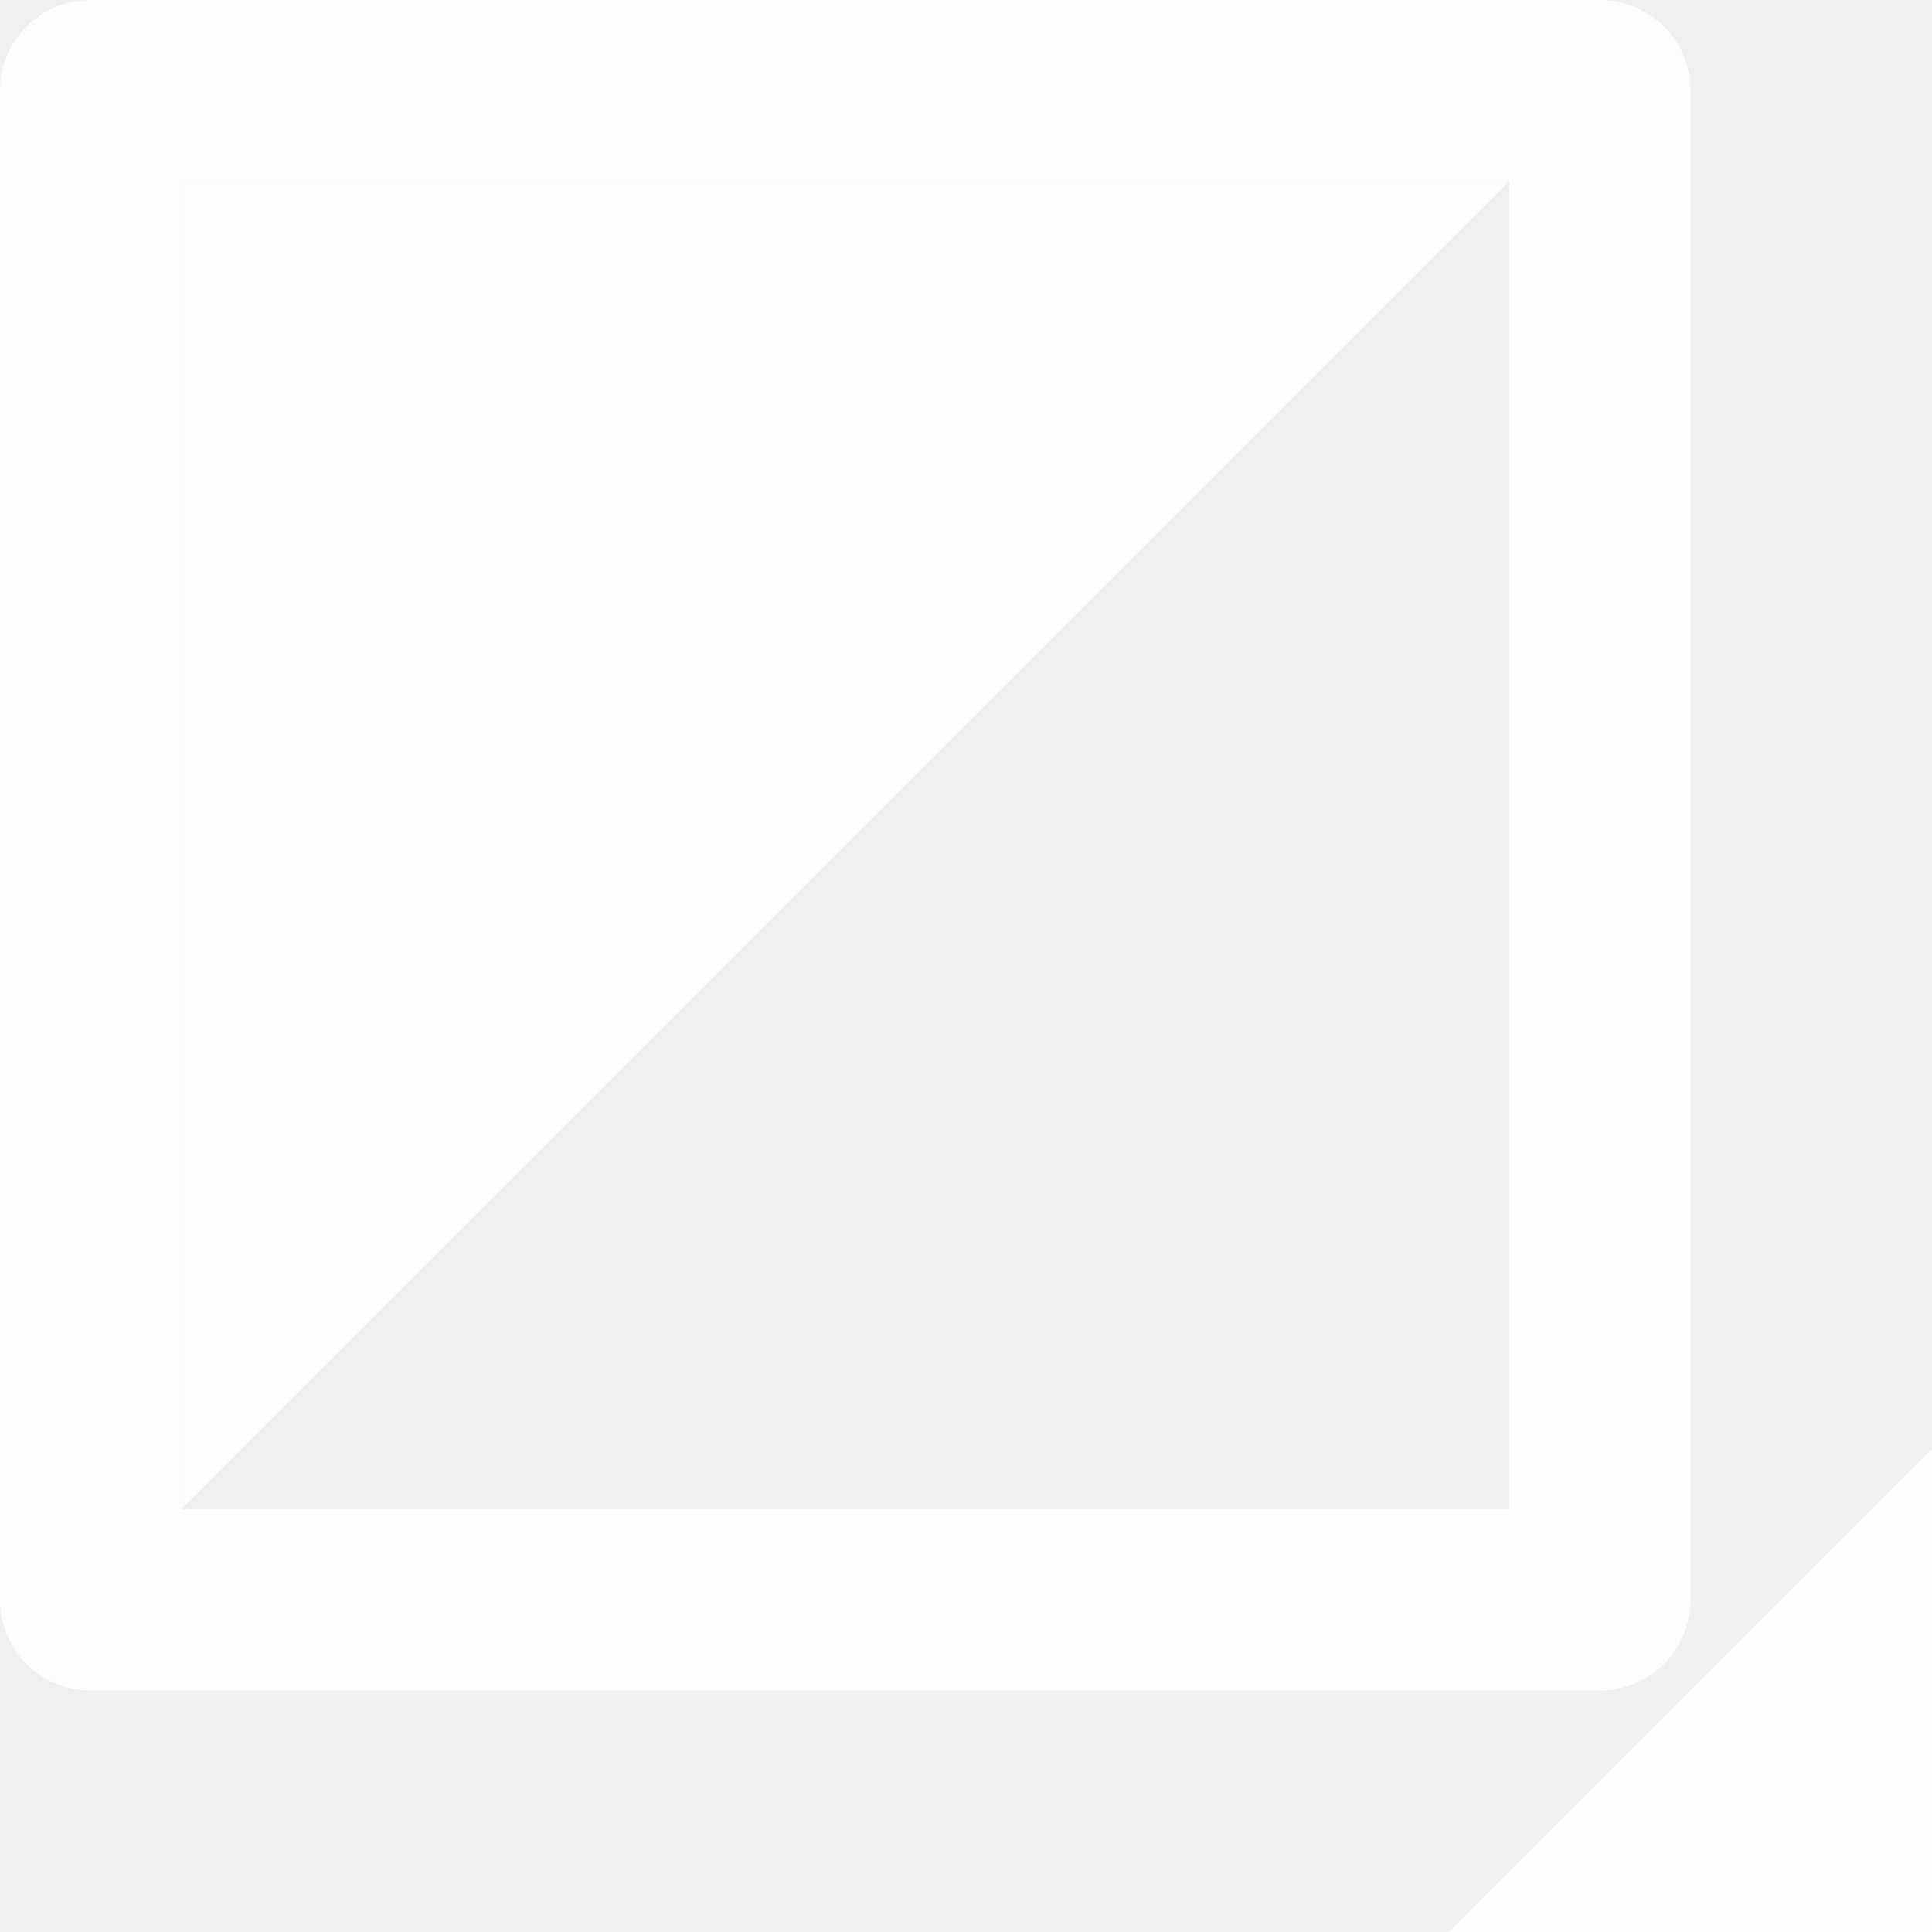
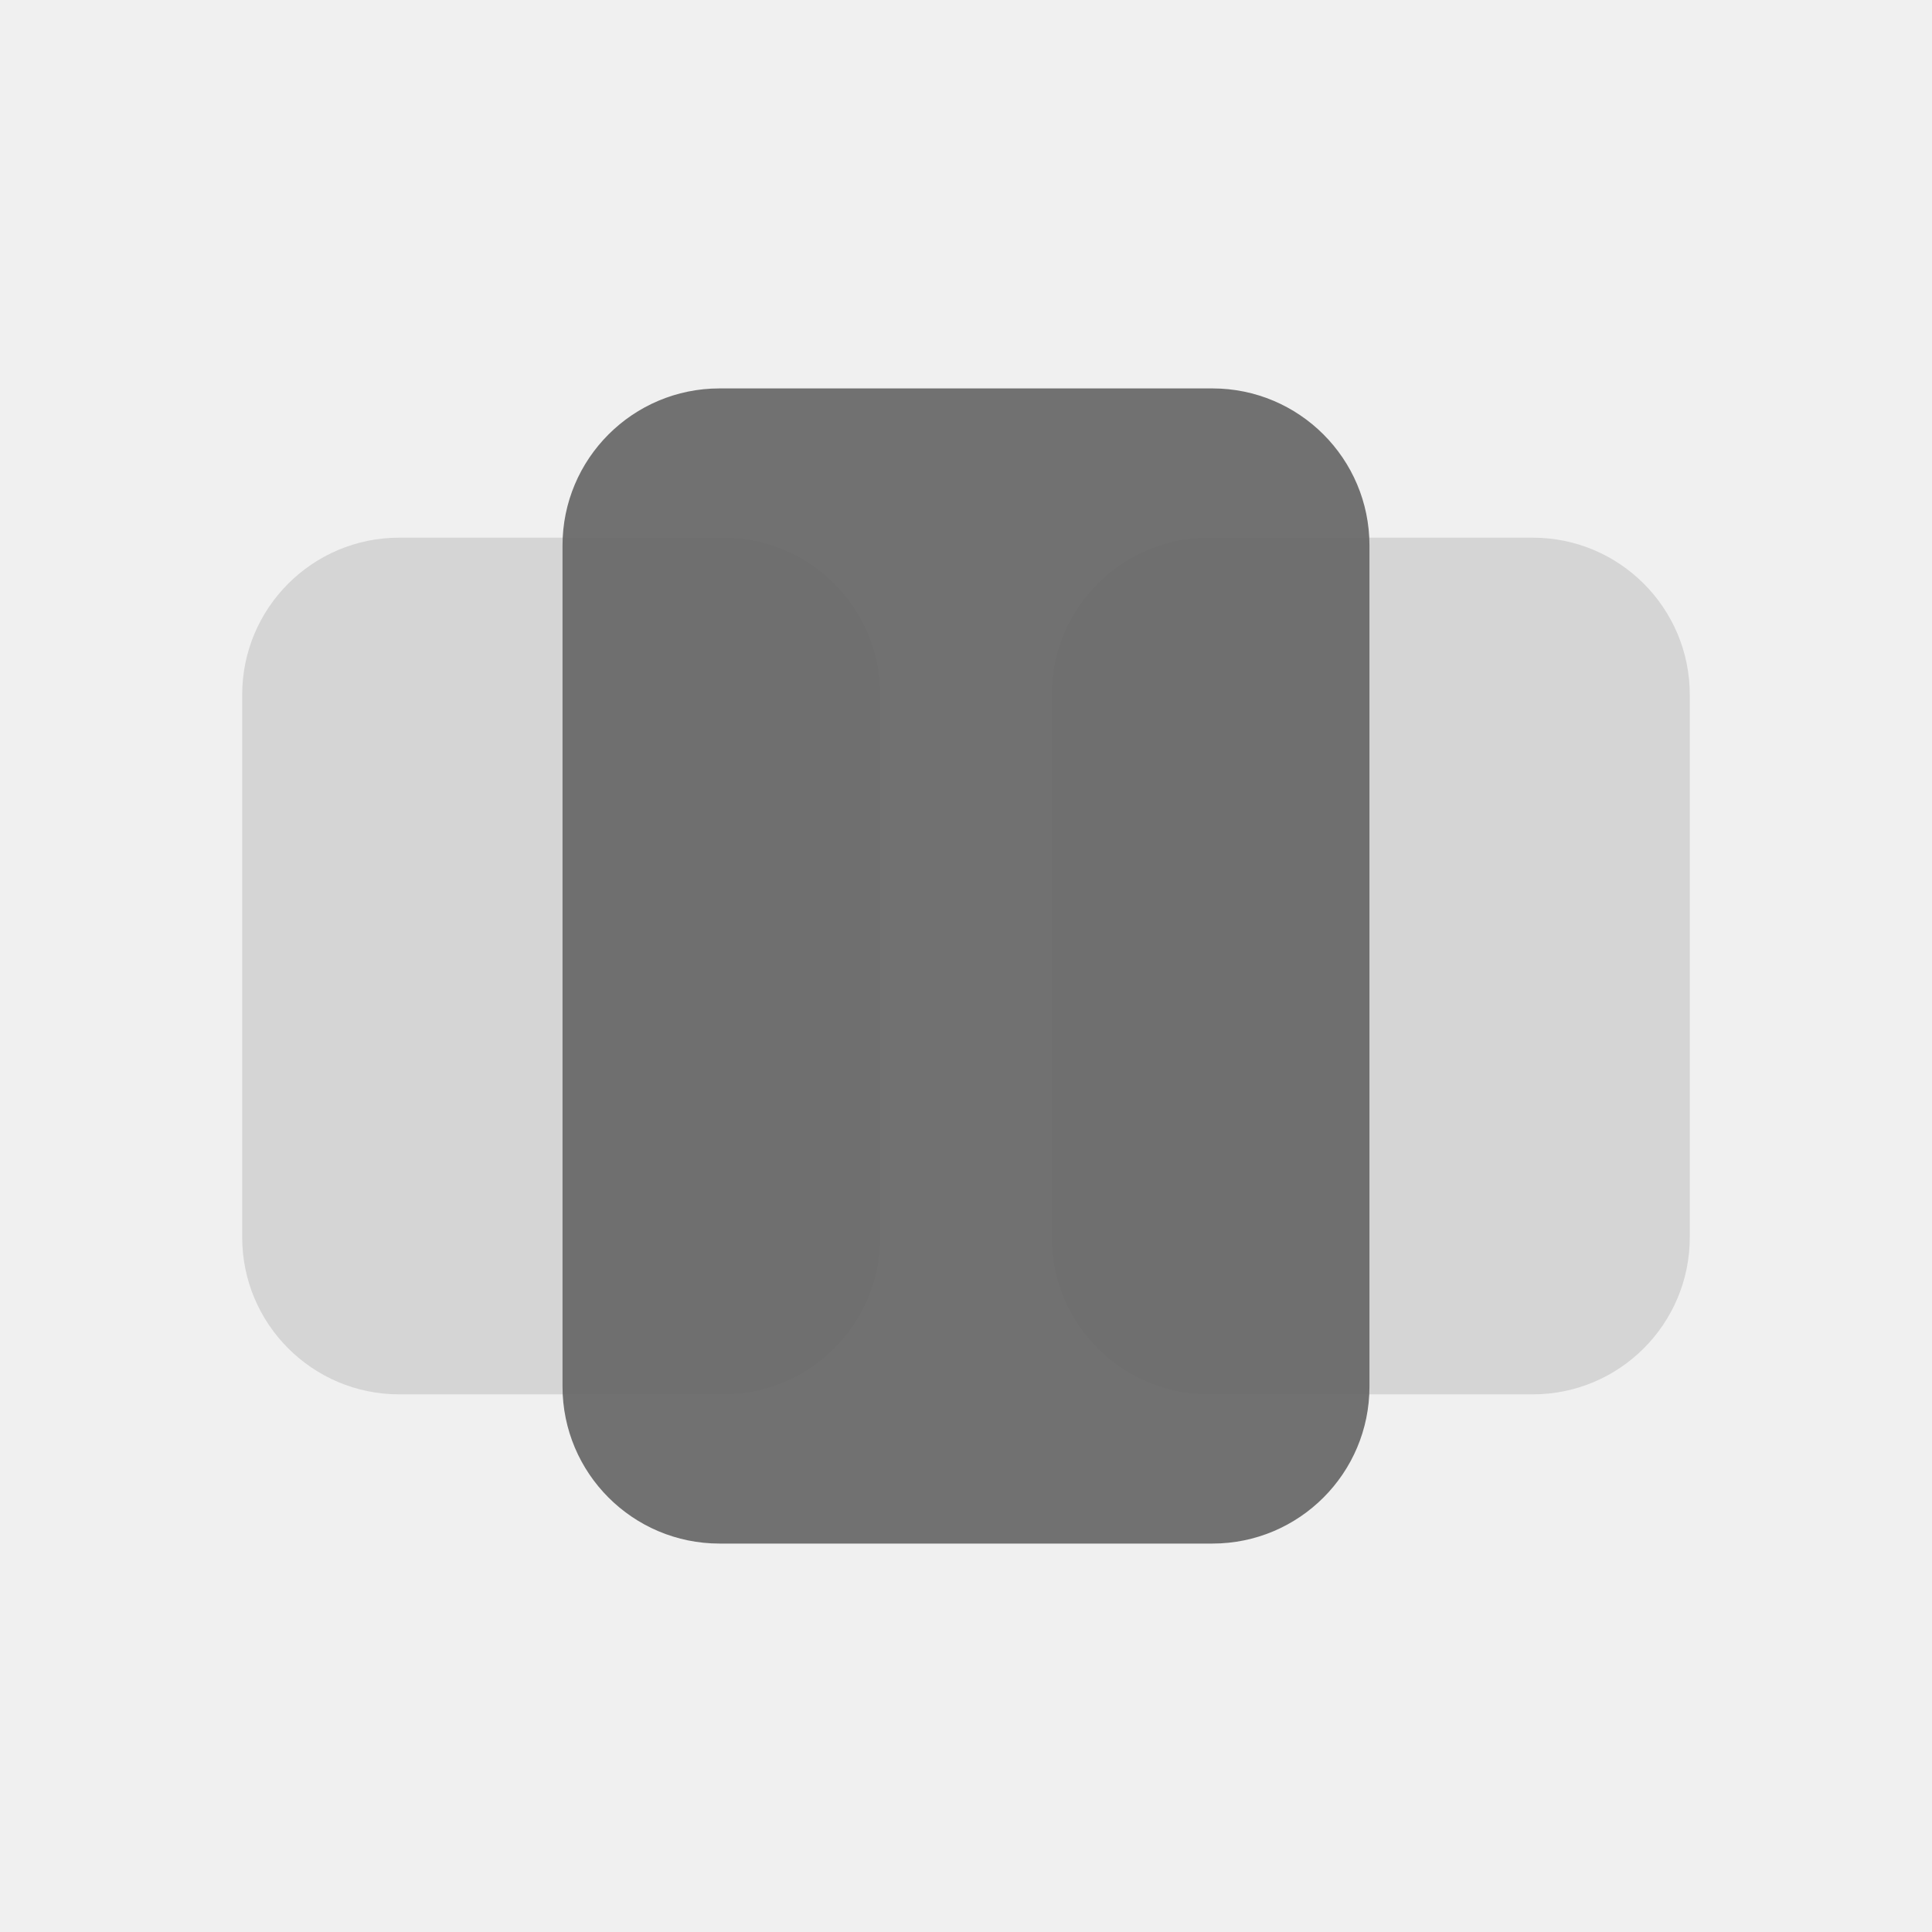
<svg xmlns="http://www.w3.org/2000/svg" xmlns:xlink="http://www.w3.org/1999/xlink" id="svg2" height="64" width="64" version="1.1" viewBox="0 0 64 64">
  <defs id="defs14">
    <linearGradient id="linearGradient3253">
      <stop id="stop3255" offset="0" style="stop-color:#89d5f8;stop-opacity:1;" />
      <stop id="stop3257" offset="1" style="stop-color:#00899e;stop-opacity:1;" />
    </linearGradient>
    <linearGradient id="linearGradient11979">
      <stop id="stop11981" offset="0" style="stop-color:#ffffff;stop-opacity:1;" />
      <stop id="stop11983" offset="1" style="stop-color:#729fcf;stop-opacity:1" />
    </linearGradient>
    <linearGradient id="linearGradient2846">
      <stop style="stop-color:#8a8a8a;stop-opacity:1;" offset="0" id="stop2848" />
      <stop style="stop-color:#484848;stop-opacity:1;" offset="1" id="stop2850" />
    </linearGradient>
    <linearGradient id="linearGradient2366">
      <stop style="stop-color:#ffffff;stop-opacity:1;" offset="0" id="stop2368" />
      <stop id="stop2374" offset="0.5" style="stop-color:#ffffff;stop-opacity:0.219;" />
      <stop style="stop-color:#ffffff;stop-opacity:1;" offset="1" id="stop2370" />
    </linearGradient>
    <linearGradient id="linearGradient4467">
      <stop id="stop4469" offset="0" style="stop-color:#ffffff;stop-opacity:1;" />
      <stop id="stop4471" offset="1" style="stop-color:#ffffff;stop-opacity:0.248;" />
    </linearGradient>
    <linearGradient id="linearGradient4454">
      <stop id="stop4456" offset="0" style="stop-color:#729fcf;stop-opacity:0.208;" />
      <stop id="stop4458" offset="1" style="stop-color:#729fcf;stop-opacity:0.676;" />
    </linearGradient>
    <linearGradient id="linearGradient4440">
      <stop id="stop4442" offset="0" style="stop-color:#7d7d7d;stop-opacity:1;" />
      <stop style="stop-color:#b1b1b1;stop-opacity:1;" offset="0.5" id="stop4448" />
      <stop id="stop4444" offset="1" style="stop-color:#686868;stop-opacity:1;" />
    </linearGradient>
    <radialGradient xlink:href="#linearGradient4467" id="radialGradient2097" cx="23.071" cy="35.127" fx="23.071" fy="35.127" r="10.319" gradientTransform="matrix(0.914812,0.01265023,-0.00821502,0.213562,2.253914,27.18889)" gradientUnits="userSpaceOnUse" />
    <linearGradient xlink:href="#linearGradient4467" id="linearGradient7922" x1="16.875" y1="22.852" x2="27.901" y2="34.977" gradientUnits="userSpaceOnUse" />
    <linearGradient xlink:href="#linearGradient2871" id="linearGradient7186" gradientUnits="userSpaceOnUse" x1="46.835" y1="45.264" x2="45.38" y2="50.94" />
    <linearGradient xlink:href="#linearGradient2402" id="linearGradient7184" gradientUnits="userSpaceOnUse" x1="18.936" y1="23.668" x2="53.589" y2="26.649" />
    <linearGradient xlink:href="#linearGradient2380" id="linearGradient7180" gradientUnits="userSpaceOnUse" x1="62.514" y1="36.061" x2="15.985" y2="20.609" />
    <linearGradient xlink:href="#linearGradient4467" id="linearGradient7189" gradientUnits="userSpaceOnUse" x1="13.435" y1="13.604" x2="22.375" y2="23.554" gradientTransform="rotate(180,23.96967,25.01237)" />
    <linearGradient xlink:href="#linearGradient4467" id="linearGradient7185" x1="13.435" y1="13.604" x2="22.375" y2="23.554" gradientUnits="userSpaceOnUse" />
    <linearGradient xlink:href="#linearGradient1322" id="linearGradient4975" x1="34.893" y1="36.423" x2="45.919" y2="48.548" gradientUnits="userSpaceOnUse" gradientTransform="translate(-18.01785,-13.57119)" />
    <linearGradient id="linearGradient1322">
      <stop id="stop1324" offset="0" style="stop-color:#729fcf" />
      <stop id="stop1326" offset="1" style="stop-color:#5187d6;stop-opacity:1;" />
    </linearGradient>
    <linearGradient xlink:href="#linearGradient4467" id="linearGradient1491" gradientUnits="userSpaceOnUse" x1="5.965" y1="26.048" x2="52.854" y2="26.048" />
    <linearGradient id="linearGradient2402">
      <stop style="stop-color:#729fcf;stop-opacity:1;" offset="0" id="stop2404" />
      <stop style="stop-color:#528ac5;stop-opacity:1;" offset="1" id="stop2406" />
    </linearGradient>
    <linearGradient id="linearGradient2871">
      <stop style="stop-color:#3465a4;stop-opacity:1;" offset="0" id="stop2873" />
      <stop style="stop-color:#3465a4;stop-opacity:1" offset="1" id="stop2875" />
    </linearGradient>
    <linearGradient xlink:href="#linearGradient2690" id="linearGradient2696" x1="32.648" y1="30.749" x2="37.124" y2="24.842" gradientUnits="userSpaceOnUse" gradientTransform="translate(-48.77039,-5.765705)" />
    <linearGradient id="linearGradient2690">
      <stop style="stop-color:#c4d7eb;stop-opacity:1;" offset="0" id="stop2692" />
      <stop style="stop-color:#c4d7eb;stop-opacity:0;" offset="1" id="stop2694" />
    </linearGradient>
    <linearGradient xlink:href="#linearGradient2682" id="linearGradient2688" x1="36.714" y1="31.456" x2="37.124" y2="24.842" gradientUnits="userSpaceOnUse" gradientTransform="translate(-48.77039,-5.765705)" />
    <linearGradient id="linearGradient2682">
      <stop style="stop-color:#3977c3;stop-opacity:1;" offset="0" id="stop2684" />
      <stop style="stop-color:#89aedc;stop-opacity:0;" offset="1" id="stop2686" />
    </linearGradient>
    <linearGradient id="linearGradient2380">
      <stop style="stop-color:#b9cfe7;stop-opacity:1" offset="0" id="stop2382" />
      <stop style="stop-color:#729fcf;stop-opacity:1" offset="1" id="stop2384" />
    </linearGradient>
    <linearGradient xlink:href="#linearGradient2831" id="linearGradient1486" gradientUnits="userSpaceOnUse" gradientTransform="translate(-48.30498,-6.043298)" x1="13.479" y1="10.612" x2="15.419" y2="19.115" />
    <linearGradient id="linearGradient2831">
      <stop style="stop-color:#3465a4;stop-opacity:1;" offset="0" id="stop2833" />
      <stop id="stop2855" offset="0.333" style="stop-color:#5b86be;stop-opacity:1;" />
      <stop style="stop-color:#83a8d8;stop-opacity:0;" offset="1" id="stop2835" />
    </linearGradient>
    <linearGradient xlink:href="#linearGradient2871" id="linearGradient1488" gradientUnits="userSpaceOnUse" gradientTransform="rotate(180,-0.62124,20.04085)" x1="37.128" y1="29.73" x2="37.065" y2="26.194" />
    <radialGradient xlink:href="#linearGradient4467" id="radialGradient1503" gradientUnits="userSpaceOnUse" gradientTransform="matrix(1,0,0,0.536723,0,16.87306)" cx="24.837" cy="36.421" fx="24.837" fy="36.421" r="15.645" />
    <linearGradient id="linearGradient3864">
      <stop id="stop3866" offset="0" style="stop-color:#71b2f8;stop-opacity:1;" />
      <stop id="stop3868" offset="1" style="stop-color:#002795;stop-opacity:1;" />
    </linearGradient>
    <radialGradient xlink:href="#linearGradient3864" id="radialGradient2571" gradientUnits="userSpaceOnUse" cx="342.583" cy="27.257" fx="342.583" fy="27.257" r="19.571" gradientTransform="matrix(1.625841,0.5434973,-8.8819886e-2,0.2656996,-215.0241,-170.9019)" />
    <radialGradient xlink:href="#linearGradient3593" id="radialGradient3352" gradientUnits="userSpaceOnUse" cx="345.284" cy="15.561" fx="345.284" fy="15.561" r="19.571" gradientTransform="translate(-0.1767767,-2.65165)" />
    <linearGradient id="linearGradient3593">
      <stop style="stop-color:#c8e0f9;stop-opacity:1;" offset="0" id="stop3595" />
      <stop style="stop-color:#637dca;stop-opacity:1;" offset="1" id="stop3597" />
    </linearGradient>
    <radialGradient xlink:href="#linearGradient3593" id="radialGradient3354" gradientUnits="userSpaceOnUse" cx="330.638" cy="39.963" fx="330.638" fy="39.963" r="19.571" gradientTransform="translate(-0.1767767,-2.65165)" />
    <radialGradient xlink:href="#linearGradient3864" id="radialGradient3369" gradientUnits="userSpaceOnUse" gradientTransform="matrix(1.625841,0.5434973,-8.8819886e-2,0.2656996,-461.8107,-173.0627)" cx="342.583" cy="27.257" fx="342.583" fy="27.257" r="19.571" />
    <radialGradient xlink:href="#linearGradient3593" id="radialGradient3372" gradientUnits="userSpaceOnUse" gradientTransform="matrix(1.001232,0,0,0.9421773,-327.5031,-4.331665)" cx="345.284" cy="15.561" fx="345.284" fy="15.561" r="19.571" />
    <radialGradient xlink:href="#linearGradient3593" id="radialGradient3375" gradientUnits="userSpaceOnUse" gradientTransform="matrix(1.001232,0,0,0.9421773,-287.8179,-28.14305)" cx="330.638" cy="39.963" fx="330.638" fy="39.963" r="19.571" />
    <radialGradient xlink:href="#linearGradient3864" id="radialGradient3380" gradientUnits="userSpaceOnUse" gradientTransform="matrix(0.9829174,1.324085,-1.233005,0.8105158,-131.0413,-483.7456)" cx="320.44" cy="113.234" fx="320.44" fy="113.234" r="19.571" />
    <linearGradient xlink:href="#linearGradient3864" id="linearGradient3914" x1="6.945" y1="36.839" x2="48.691" y2="36.839" gradientUnits="userSpaceOnUse" gradientTransform="matrix(1.001232,0,0,0.9421773,-4.869961,-2.386316)" />
    <linearGradient xlink:href="#linearGradient3864" id="linearGradient3792" gradientUnits="userSpaceOnUse" gradientTransform="matrix(1.001232,0,0,0.9421773,-4.869961,-2.386316)" x1="6.83" y1="34.146" x2="48.691" y2="36.839" />
    <radialGradient xlink:href="#linearGradient3864" id="radialGradient3812" gradientUnits="userSpaceOnUse" gradientTransform="matrix(1.001232,0,0,0.9421773,-287.8179,-28.14305)" cx="330.638" cy="39.963" fx="330.638" fy="39.963" r="19.571" />
    <radialGradient xlink:href="#linearGradient3593" id="radialGradient3814" gradientUnits="userSpaceOnUse" gradientTransform="matrix(1.001232,0,0,0.9421773,-327.5031,-4.331665)" cx="345.284" cy="15.561" fx="345.284" fy="15.561" r="19.571" />
    <radialGradient xlink:href="#linearGradient3864" id="radialGradient3816" gradientUnits="userSpaceOnUse" gradientTransform="matrix(0.9829174,1.324085,-1.233005,0.8105158,-131.0413,-483.7456)" cx="320.44" cy="113.234" fx="320.44" fy="113.234" r="19.571" />
    <radialGradient xlink:href="#linearGradient4467" id="radialGradient3850" gradientUnits="userSpaceOnUse" gradientTransform="matrix(1,0,0,0.6985294,0,202.8286)" cx="225.264" cy="672.797" fx="225.264" fy="672.797" r="34.345" />
    <radialGradient xlink:href="#linearGradient4467" id="radialGradient3850-4" gradientUnits="userSpaceOnUse" gradientTransform="matrix(1,0,0,0.6985294,0,202.8286)" cx="225.264" cy="672.797" fx="225.264" fy="672.797" r="34.345" />
    <radialGradient gradientUnits="userSpaceOnUse" gradientTransform="matrix(0.914812,0.01265023,-0.00821502,0.213562,2.253914,27.18889)" r="10.319" fy="35.127" fx="23.071" cy="35.127" cx="23.071" id="radialGradient2097-2" xlink:href="#linearGradient4467" />
    <radialGradient r="15.645" fy="36.421" fx="24.837" cy="36.421" cx="24.837" gradientTransform="matrix(1,0,0,0.536723,0,16.87306)" gradientUnits="userSpaceOnUse" id="radialGradient1503-3" xlink:href="#linearGradient4467" />
    <radialGradient gradientTransform="matrix(1.625841,0.5434973,-8.8819886e-2,0.2656996,-215.0241,-170.9019)" r="19.571" fy="27.257" fx="342.583" cy="27.257" cx="342.583" gradientUnits="userSpaceOnUse" id="radialGradient2571-4" xlink:href="#linearGradient3864" />
    <radialGradient gradientTransform="translate(-0.1767767,-2.65165)" r="19.571" fy="15.561" fx="345.284" cy="15.561" cx="345.284" gradientUnits="userSpaceOnUse" id="radialGradient3352-1" xlink:href="#linearGradient3593" />
    <radialGradient gradientTransform="translate(-0.1767767,-2.65165)" r="19.571" fy="39.963" fx="330.638" cy="39.963" cx="330.638" gradientUnits="userSpaceOnUse" id="radialGradient3354-1" xlink:href="#linearGradient3593" />
    <radialGradient r="19.571" fy="27.257" fx="342.583" cy="27.257" cx="342.583" gradientTransform="matrix(1.625841,0.5434973,-8.8819886e-2,0.2656996,-461.8107,-173.0627)" gradientUnits="userSpaceOnUse" id="radialGradient3369-3" xlink:href="#linearGradient3864" />
    <radialGradient r="19.571" fy="15.561" fx="345.284" cy="15.561" cx="345.284" gradientTransform="matrix(1.001232,0,0,0.9421773,-327.5031,-4.331665)" gradientUnits="userSpaceOnUse" id="radialGradient3372-9" xlink:href="#linearGradient3593" />
    <radialGradient r="19.571" fy="39.963" fx="330.638" cy="39.963" cx="330.638" gradientTransform="matrix(1.001232,0,0,0.9421773,-287.8179,-28.14305)" gradientUnits="userSpaceOnUse" id="radialGradient3375-2" xlink:href="#linearGradient3593" />
    <radialGradient r="19.571" fy="113.234" fx="320.44" cy="113.234" cx="320.44" gradientTransform="matrix(0.9829174,1.324085,-1.233005,0.8105158,-131.0413,-483.7456)" gradientUnits="userSpaceOnUse" id="radialGradient3380-0" xlink:href="#linearGradient3864" />
    <radialGradient r="19.571" fy="39.963" fx="330.638" cy="39.963" cx="330.638" gradientTransform="matrix(1.001232,0,0,0.9421773,-287.8179,-28.14305)" gradientUnits="userSpaceOnUse" id="radialGradient3812-9" xlink:href="#linearGradient3864" />
    <radialGradient r="19.571" fy="15.561" fx="345.284" cy="15.561" cx="345.284" gradientTransform="matrix(1.001232,0,0,0.9421773,-327.5031,-4.331665)" gradientUnits="userSpaceOnUse" id="radialGradient3814-9" xlink:href="#linearGradient3593" />
    <radialGradient r="19.571" fy="113.234" fx="320.44" cy="113.234" cx="320.44" gradientTransform="matrix(0.9829174,1.324085,-1.233005,0.8105158,-131.0413,-483.7456)" gradientUnits="userSpaceOnUse" id="radialGradient3816-2" xlink:href="#linearGradient3864" />
    <radialGradient r="34.345" fy="672.797" fx="225.264" cy="672.797" cx="225.264" gradientTransform="matrix(1,0,0,0.6985294,0,202.8286)" gradientUnits="userSpaceOnUse" id="radialGradient3850-8" xlink:href="#linearGradient4467" />
    <radialGradient r="34.345" fy="672.797" fx="225.264" cy="672.797" cx="225.264" gradientTransform="matrix(1,0,0,0.6985294,0,202.8286)" gradientUnits="userSpaceOnUse" id="radialGradient3850-4-2" xlink:href="#linearGradient4467" />
  </defs>
-   <g id="layer1" transform="translate(0,16)">
-     <path style="opacity:1;fill:#ffffff;fill-opacity:0.863;fill-rule:nonzero;stroke:none;stroke-width:6;stroke-linecap:round;stroke-linejoin:round;stroke-miterlimit:4;stroke-dasharray:none;stroke-dashoffset:0;stroke-opacity:0.627" d="M 64,48 48,48 64,32 Z" id="path8446" />
-     <path style="color:#000000;font-style:normal;font-variant:normal;font-weight:normal;font-stretch:normal;font-size:medium;line-height:normal;font-family:sans-serif;font-variant-ligatures:none;font-variant-position:normal;font-variant-caps:normal;font-variant-numeric:normal;font-variant-alternates:normal;font-feature-settings:normal;text-indent:0;text-align:start;text-decoration:none;text-decoration-line:none;text-decoration-style:solid;text-decoration-color:#000000;letter-spacing:normal;word-spacing:normal;text-transform:none;direction:ltr;block-progression:tb;writing-mode:lr-tb;baseline-shift:baseline;text-anchor:start;white-space:normal;shape-padding:0;clip-rule:nonzero;display:inline;overflow:visible;visibility:visible;opacity:1;isolation:auto;mix-blend-mode:normal;color-interpolation:sRGB;color-interpolation-filters:linearRGB;solid-color:#000000;solid-opacity:1;fill:#ffffff;fill-opacity:0.863;fill-rule:evenodd;stroke:none;stroke-width:6;stroke-linecap:round;stroke-linejoin:round;stroke-miterlimit:4;stroke-dasharray:none;stroke-dashoffset:0;stroke-opacity:1;color-rendering:auto;image-rendering:auto;shape-rendering:auto;text-rendering:auto;enable-background:accumulate" d="m 3,-16 a 3,3 0 0 0 -3,3 l 0,50 a 3,3 0 0 0 3,3 l 50,0 a 3,3 0 0 0 3,-3 l 0,-50 a 3,3 0 0 0 -3,-3 l -50,0 z m 3,6 44,0 0,44 -44,0 0,-44 z" id="rect18298" />
-     <path style="opacity:1;fill:#ffffff;fill-opacity:0.863;fill-rule:nonzero;stroke:none;stroke-width:8;stroke-linecap:round;stroke-linejoin:round;stroke-miterlimit:4;stroke-dasharray:none;stroke-dashoffset:0;stroke-opacity:0.863" d="m 6,34 0,-44 44,0 z" id="path18319" />
+   <g id="layer1" transform="translate(0,16)" style="display:none">
+     <g id="g921">
+       <path id="path8446" d="M 64,48 H 48 L 64,32 Z" style="opacity:1;fill:#ffffff;fill-opacity:0.863;fill-rule:nonzero;stroke:none;stroke-width:6;stroke-linecap:round;stroke-linejoin:round;stroke-miterlimit:4;stroke-dasharray:none;stroke-dashoffset:0;stroke-opacity:0.627" />
+       <path id="rect18298" d="m 3,-16 a 3,3 0 0 0 -3,3 v 50 a 3,3 0 0 0 3,3 h 50 a 3,3 0 0 0 3,-3 v -50 a 3,3 0 0 0 -3,-3 z m 3,6 H 50 V 34 H 6 Z" style="color:#000000;font-style:normal;font-variant:normal;font-weight:normal;font-stretch:normal;font-size:medium;line-height:normal;font-family:sans-serif;font-variant-ligatures:none;font-variant-position:normal;font-variant-caps:normal;font-variant-numeric:normal;font-variant-alternates:normal;font-feature-settings:normal;text-indent:0;text-align:start;text-decoration:none;text-decoration-line:none;text-decoration-style:solid;text-decoration-color:#000000;letter-spacing:normal;word-spacing:normal;text-transform:none;writing-mode:lr-tb;direction:ltr;baseline-shift:baseline;text-anchor:start;white-space:normal;shape-padding:0;clip-rule:nonzero;display:inline;overflow:visible;visibility:visible;opacity:1;isolation:auto;mix-blend-mode:normal;color-interpolation:sRGB;color-interpolation-filters:linearRGB;solid-color:#000000;solid-opacity:1;fill:#ffffff;fill-opacity:0.863;fill-rule:evenodd;stroke:none;stroke-width:6;stroke-linecap:round;stroke-linejoin:round;stroke-miterlimit:4;stroke-dasharray:none;stroke-dashoffset:0;stroke-opacity:1;color-rendering:auto;image-rendering:auto;shape-rendering:auto;text-rendering:auto;enable-background:accumulate" />
+       <path id="path18319" d="M 6,34 V -10 H 50 Z" style="opacity:1;fill:#ffffff;fill-opacity:0.863;fill-rule:nonzero;stroke:none;stroke-width:8;stroke-linecap:round;stroke-linejoin:round;stroke-miterlimit:4;stroke-dasharray:none;stroke-dashoffset:0;stroke-opacity:0.863" />
+     </g>
+   </g>
+   <g id="layer2">
+     <g transform="translate(1.0516818e-4,0.0588007)" style="display:inline" id="g926">
+       <use height="100%" width="100%" transform="translate(-26.81611,-2.098708e-6)" id="use6670" xlink:href="#use1742-8" y="0" x="0" />
+       <rect style="opacity:1;fill:#d5d5d5;fill-opacity:1;stroke:none;stroke-width:0.753;stroke-linecap:round;stroke-miterlimit:4;stroke-dasharray:none;stroke-opacity:1" id="use1742-8" width="21.137" height="28.379" x="34.839" y="17.752" ry="5.203" rx="5.203" />
+       <rect rx="5.203" ry="5.203" y="12.808" x="18.634" height="38.266" width="26.731" id="rect1722-7" style="opacity:1;fill:#636363;fill-opacity:0.898;stroke:none;stroke-width:1.048;stroke-linecap:round;stroke-miterlimit:4;stroke-dasharray:none;stroke-opacity:1" />
+     </g>
  </g>
</svg>
